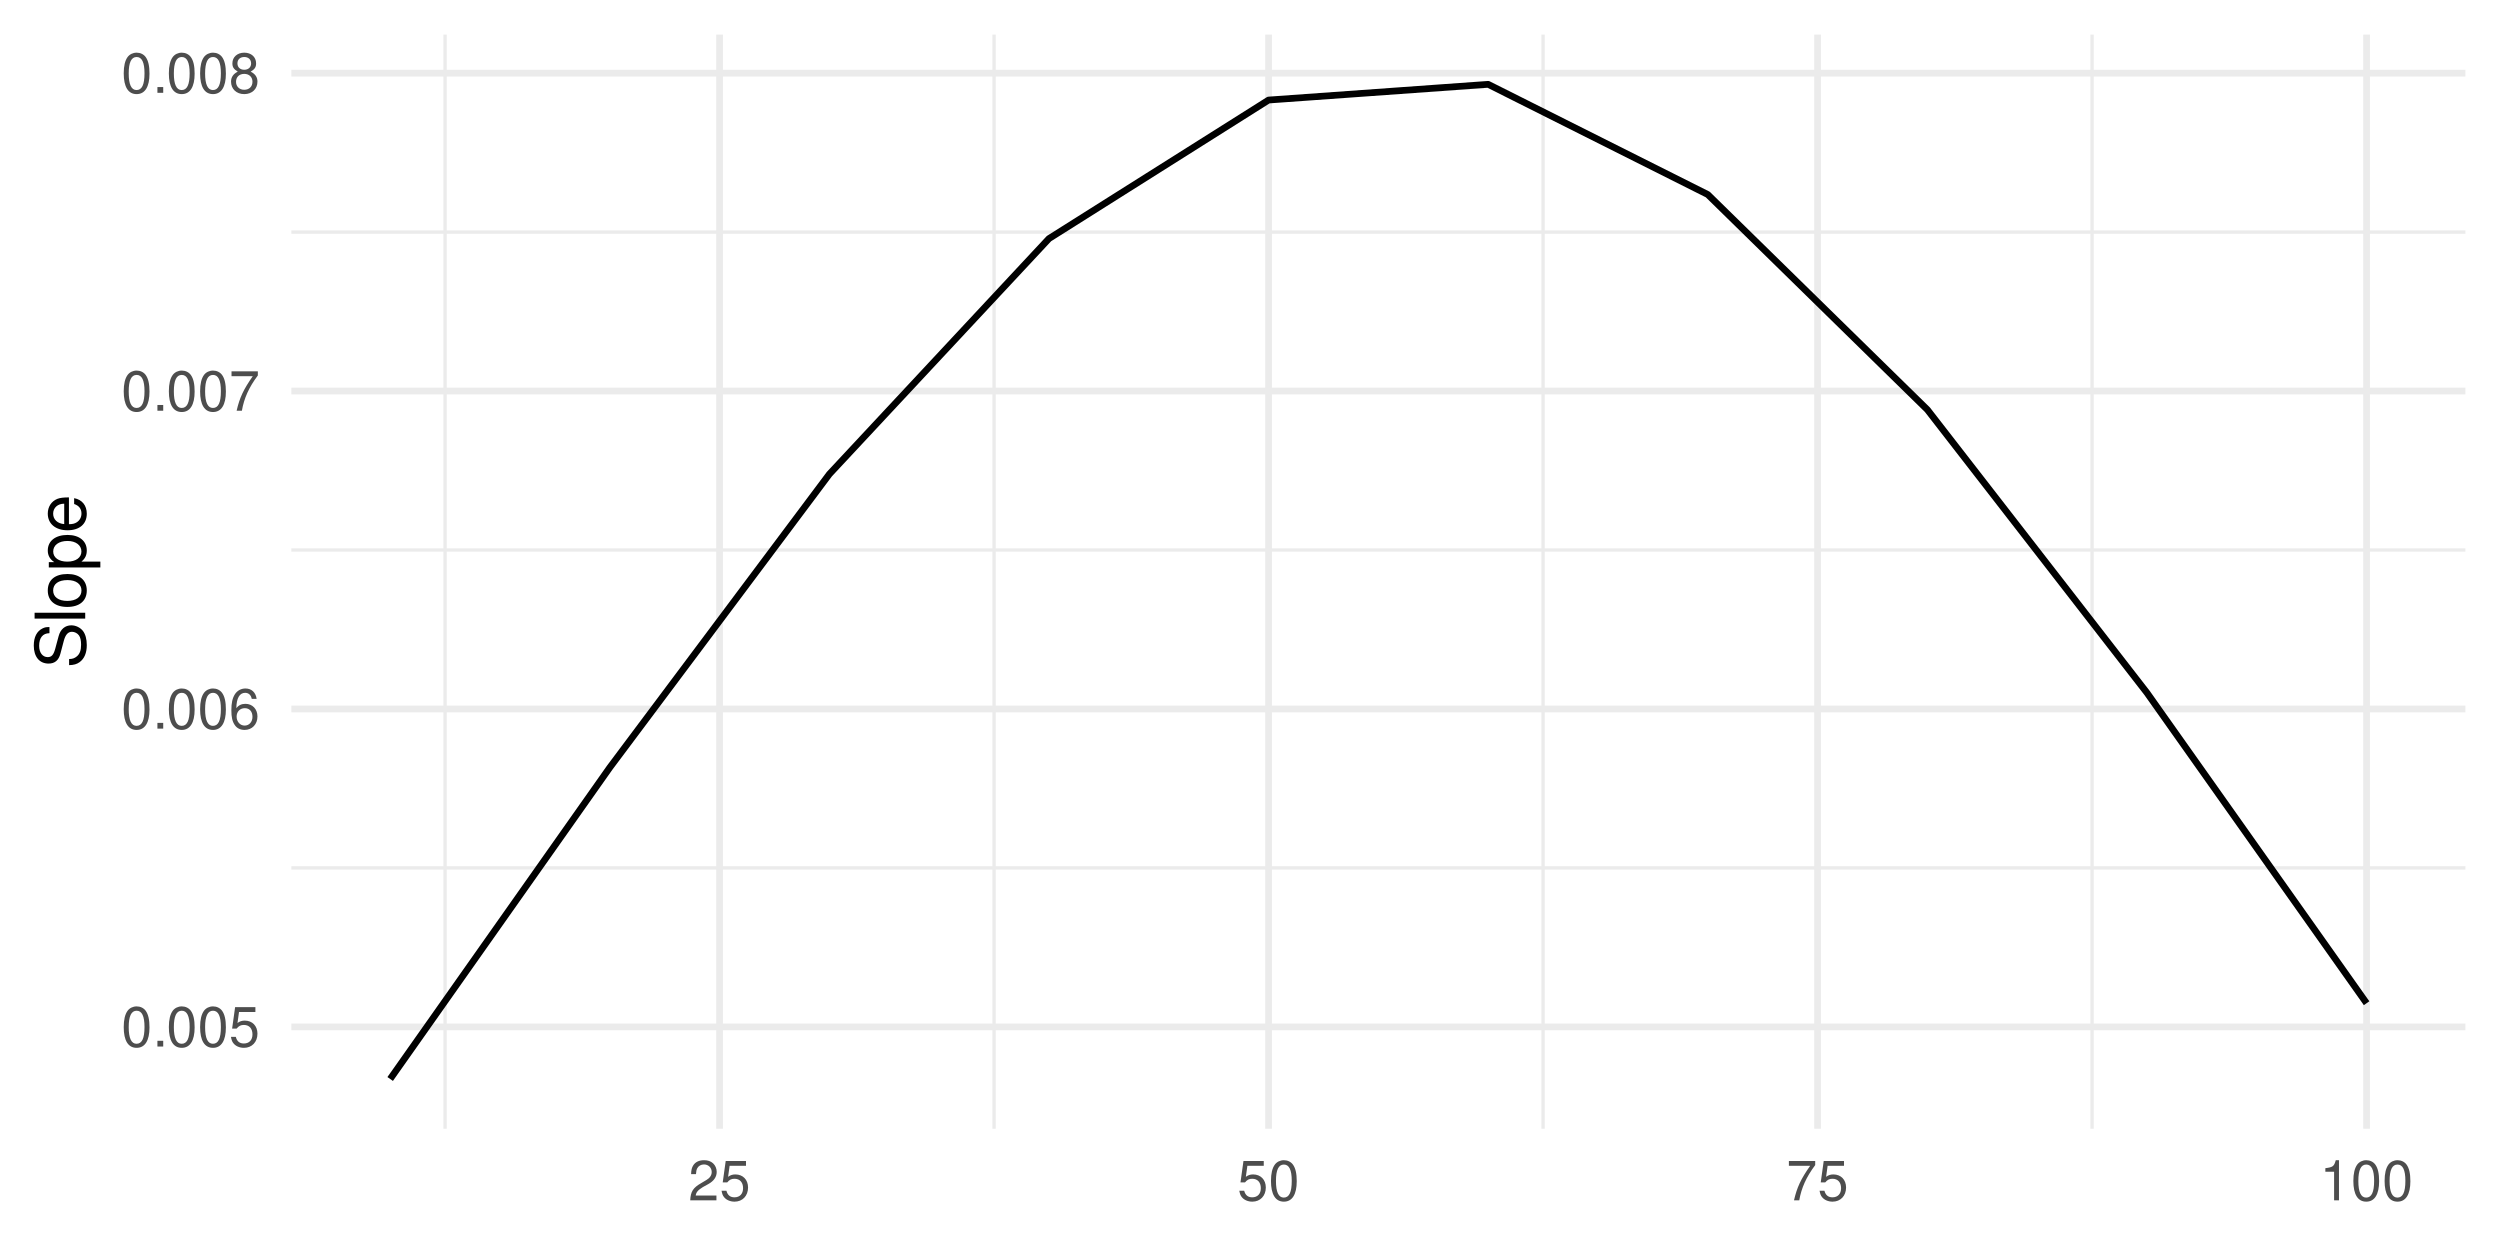
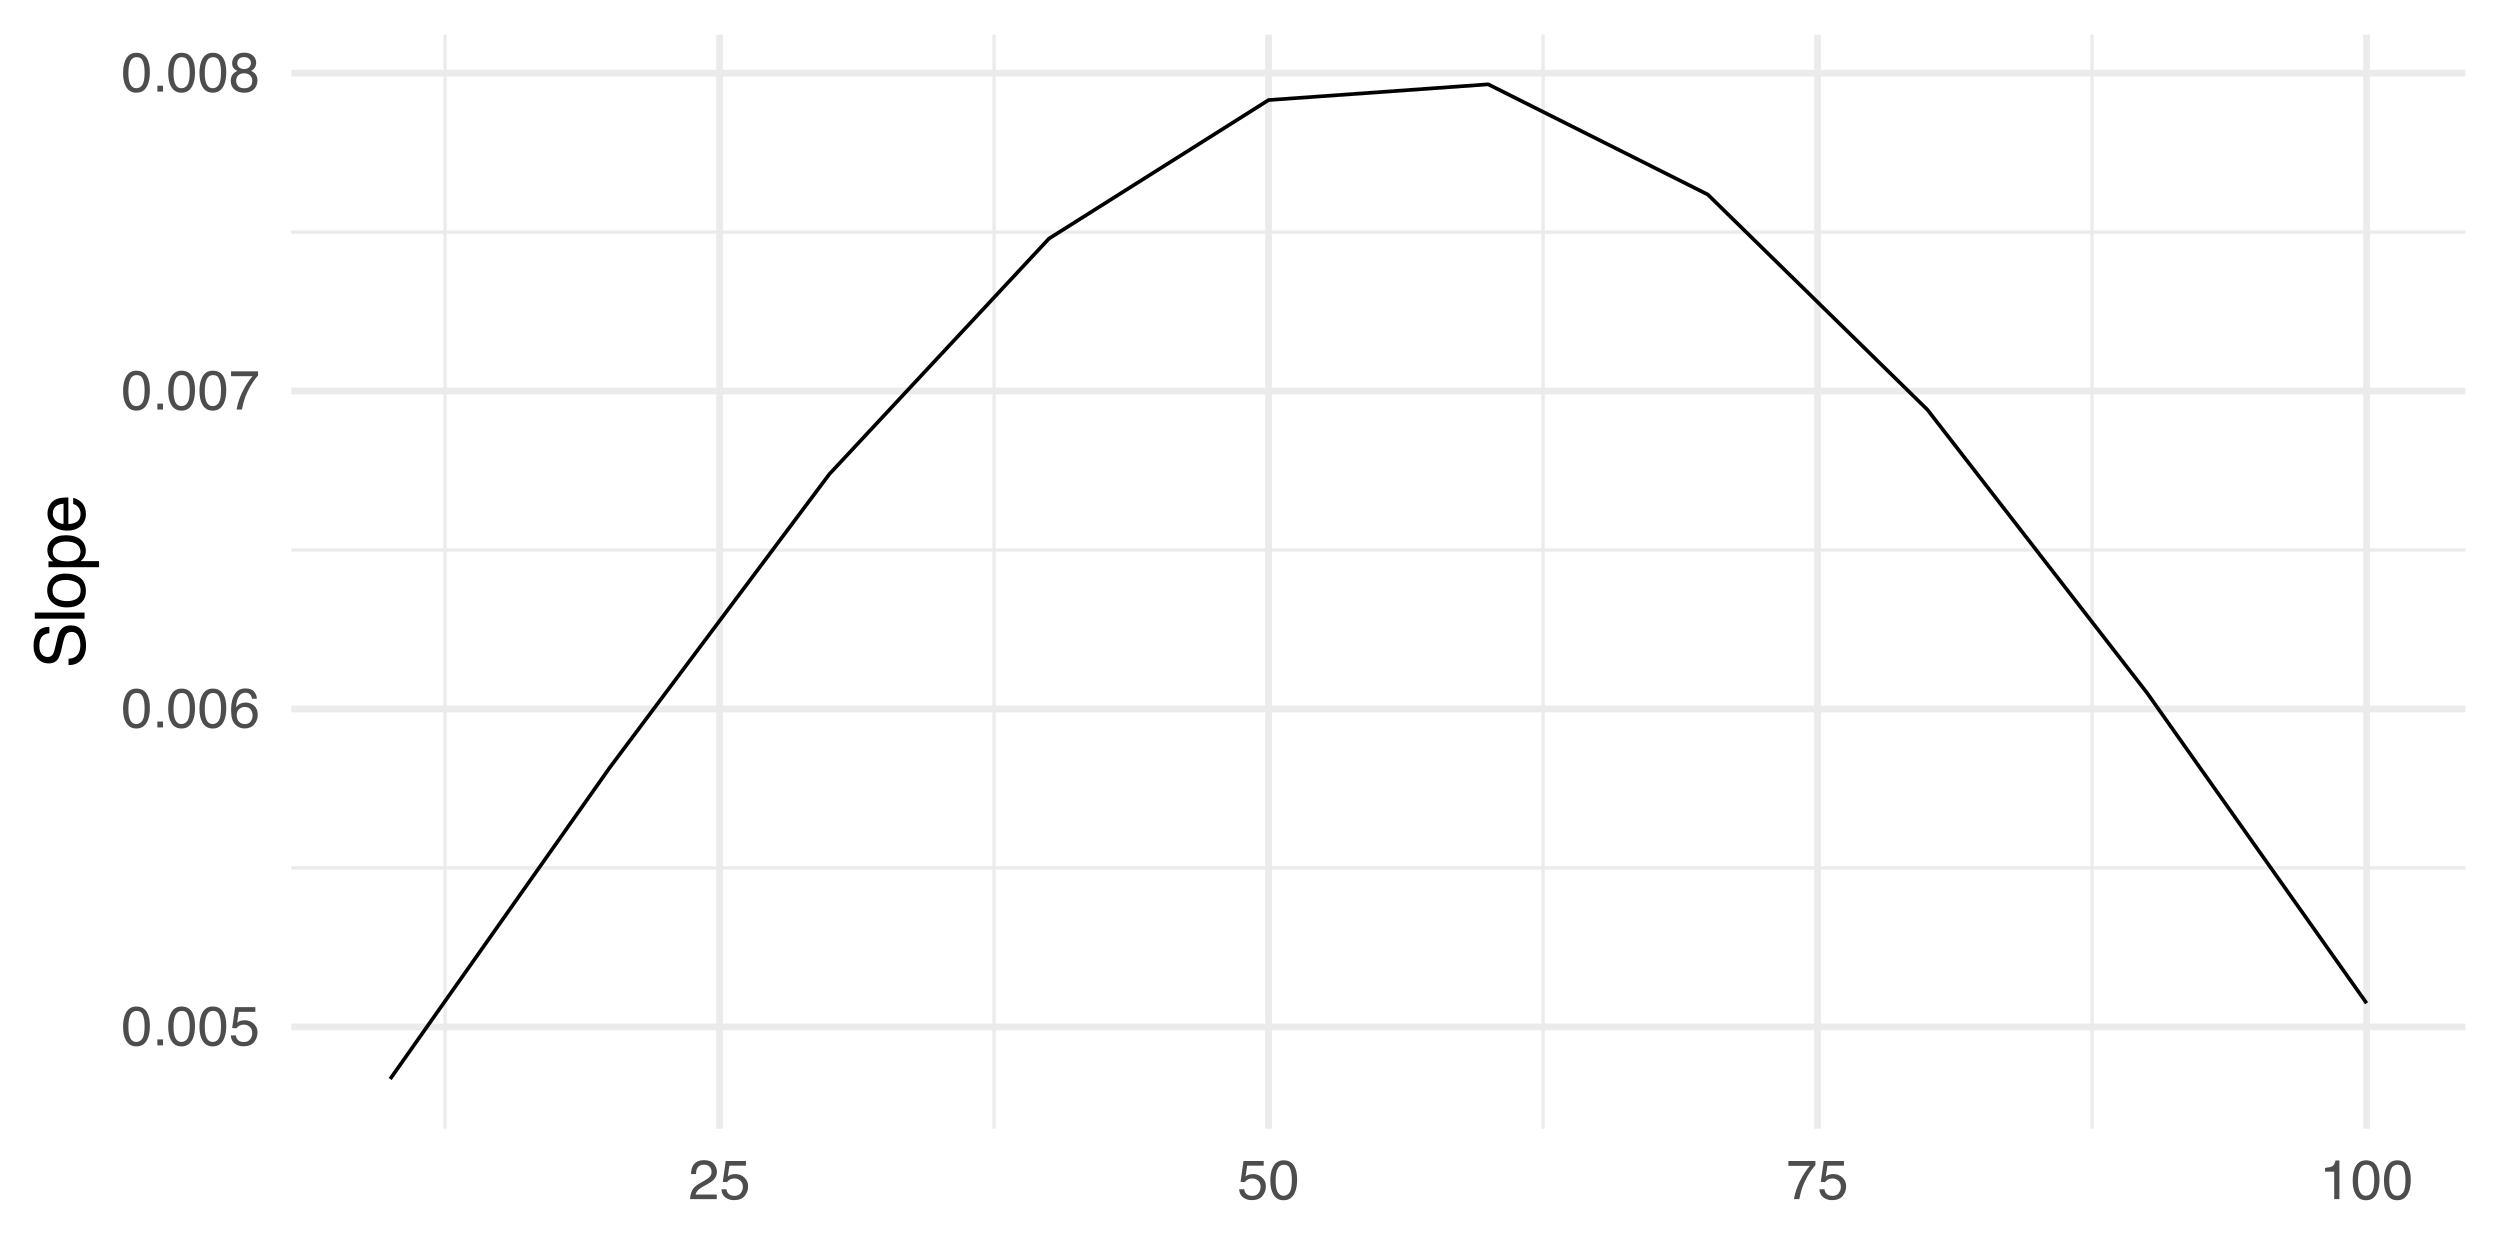
- <svg xmlns="http://www.w3.org/2000/svg" xmlns:xlink="http://www.w3.org/1999/xlink" width="720pt" height="360pt" viewBox="0 0 720 360" version="1.1">
+ <svg xmlns="http://www.w3.org/2000/svg" xmlns:xlink="http://www.w3.org/1999/xlink" width="720" height="360" viewBox="0 0 720 360">
  <defs>
    <g>
-       <symbol overflow="visible" id="glyph0-0">
-         <path style="stroke:none;" d="" />
-       </symbol>
-       <symbol overflow="visible" id="glyph0-1">
-         <path style="stroke:none;" d="M 4.406 -11.562 C 3.344 -11.562 2.391 -11.094 1.797 -10.297 C 1.062 -9.281 0.688 -7.75 0.688 -5.594 C 0.688 -1.703 1.969 0.375 4.406 0.375 C 6.797 0.375 8.109 -1.703 8.109 -5.5 C 8.109 -7.75 7.766 -9.25 7.016 -10.297 C 6.422 -11.109 5.469 -11.562 4.406 -11.562 Z M 4.406 -10.312 C 5.922 -10.312 6.672 -8.766 6.672 -5.625 C 6.672 -2.344 5.938 -0.797 4.375 -0.797 C 2.875 -0.797 2.125 -2.406 2.125 -5.578 C 2.125 -8.766 2.875 -10.312 4.406 -10.312 Z M 4.406 -10.312 " />
-       </symbol>
-       <symbol overflow="visible" id="glyph0-2">
-         <path style="stroke:none;" d="M 3.062 -1.656 L 1.391 -1.656 L 1.391 0 L 3.062 0 Z M 3.062 -1.656 " />
-       </symbol>
-       <symbol overflow="visible" id="glyph0-3">
-         <path style="stroke:none;" d="M 7.609 -11.344 L 1.766 -11.344 L 0.906 -5.172 L 2.203 -5.172 C 2.859 -5.953 3.406 -6.219 4.297 -6.219 C 5.828 -6.219 6.766 -5.188 6.766 -3.5 C 6.766 -1.875 5.828 -0.875 4.281 -0.875 C 3.062 -0.875 2.297 -1.5 1.969 -2.781 L 0.562 -2.781 C 0.75 -1.859 0.906 -1.406 1.25 -0.984 C 1.891 -0.125 3.047 0.375 4.312 0.375 C 6.609 0.375 8.203 -1.297 8.203 -3.703 C 8.203 -5.938 6.719 -7.469 4.547 -7.469 C 3.75 -7.469 3.109 -7.266 2.453 -6.781 L 2.891 -9.953 L 7.609 -9.953 Z M 7.609 -11.344 " />
-       </symbol>
-       <symbol overflow="visible" id="glyph0-4">
-         <path style="stroke:none;" d="M 7.969 -8.562 C 7.703 -10.453 6.484 -11.562 4.75 -11.562 C 3.5 -11.562 2.391 -10.953 1.719 -9.922 C 0.984 -8.781 0.688 -7.375 0.688 -5.281 C 0.688 -3.328 0.953 -2.094 1.641 -1.078 C 2.25 -0.125 3.25 0.375 4.5 0.375 C 6.656 0.375 8.203 -1.25 8.203 -3.5 C 8.203 -5.625 6.766 -7.141 4.734 -7.141 C 3.609 -7.141 2.734 -6.719 2.125 -5.875 C 2.141 -8.734 3.047 -10.312 4.656 -10.312 C 5.641 -10.312 6.344 -9.688 6.562 -8.562 Z M 4.562 -5.891 C 5.922 -5.891 6.766 -4.922 6.766 -3.391 C 6.766 -1.938 5.812 -0.875 4.516 -0.875 C 3.203 -0.875 2.203 -1.984 2.203 -3.453 C 2.203 -4.891 3.172 -5.891 4.562 -5.891 Z M 4.562 -5.891 " />
-       </symbol>
-       <symbol overflow="visible" id="glyph0-5">
-         <path style="stroke:none;" d="M 8.312 -11.344 L 0.734 -11.344 L 0.734 -9.953 L 6.859 -9.953 C 4.156 -6.094 3.062 -3.734 2.203 0 L 3.719 0 C 4.344 -3.625 5.766 -6.75 8.312 -10.156 Z M 8.312 -11.344 " />
-       </symbol>
-       <symbol overflow="visible" id="glyph0-6">
-         <path style="stroke:none;" d="M 6.25 -6.094 C 7.438 -6.812 7.812 -7.391 7.812 -8.484 C 7.812 -10.297 6.422 -11.562 4.406 -11.562 C 2.406 -11.562 0.984 -10.297 0.984 -8.5 C 0.984 -7.391 1.359 -6.828 2.531 -6.094 C 1.234 -5.438 0.594 -4.5 0.594 -3.219 C 0.594 -1.109 2.141 0.375 4.406 0.375 C 6.641 0.375 8.203 -1.109 8.203 -3.219 C 8.203 -4.5 7.562 -5.438 6.25 -6.094 Z M 4.406 -10.312 C 5.594 -10.312 6.375 -9.594 6.375 -8.453 C 6.375 -7.359 5.578 -6.641 4.406 -6.641 C 3.203 -6.641 2.438 -7.359 2.438 -8.484 C 2.438 -9.594 3.203 -10.312 4.406 -10.312 Z M 4.406 -5.453 C 5.812 -5.453 6.766 -4.531 6.766 -3.188 C 6.766 -1.797 5.828 -0.875 4.375 -0.875 C 2.984 -0.875 2.031 -1.828 2.031 -3.172 C 2.031 -4.547 2.969 -5.453 4.406 -5.453 Z M 4.406 -5.453 " />
-       </symbol>
-       <symbol overflow="visible" id="glyph0-7">
-         <path style="stroke:none;" d="M 8.094 -1.391 L 2.125 -1.391 C 2.266 -2.359 2.781 -2.953 4.172 -3.812 L 5.781 -4.703 C 7.359 -5.578 8.172 -6.766 8.172 -8.188 C 8.172 -9.156 7.797 -10.047 7.125 -10.672 C 6.453 -11.281 5.609 -11.562 4.547 -11.562 C 3.109 -11.562 2.031 -11.062 1.406 -10.062 C 1.016 -9.453 0.828 -8.734 0.797 -7.562 L 2.203 -7.562 C 2.25 -8.359 2.359 -8.812 2.547 -9.203 C 2.906 -9.906 3.641 -10.344 4.5 -10.344 C 5.781 -10.344 6.734 -9.406 6.734 -8.156 C 6.734 -7.234 6.203 -6.438 5.203 -5.859 L 3.734 -4.984 C 1.359 -3.625 0.672 -2.547 0.547 -0.016 L 8.094 -0.016 Z M 8.094 -1.391 " />
-       </symbol>
-       <symbol overflow="visible" id="glyph0-8">
-         <path style="stroke:none;" d="M 4.141 -8.234 L 4.141 0 L 5.547 0 L 5.547 -11.562 L 4.625 -11.562 C 4.125 -9.797 3.812 -9.547 1.625 -9.266 L 1.625 -8.234 Z M 4.141 -8.234 " />
-       </symbol>
-       <symbol overflow="visible" id="glyph1-0">
-         <path style="stroke:none;" d="" />
-       </symbol>
-       <symbol overflow="visible" id="glyph1-1">
-         <path style="stroke:none;" d="M -10.297 -11.922 C -11.297 -11.922 -11.578 -11.859 -12.266 -11.547 C -13.938 -10.734 -14.812 -9.047 -14.812 -6.578 C -14.812 -3.375 -13.188 -1.406 -10.547 -1.406 C -8.766 -1.406 -7.641 -2.344 -7.141 -4.266 L -6.188 -7.875 C -5.703 -9.734 -4.953 -10.562 -3.812 -10.562 C -3.047 -10.562 -2.234 -10.141 -1.797 -9.516 C -1.375 -8.938 -1.188 -8.016 -1.188 -6.844 C -1.188 -5.234 -1.562 -4.188 -2.406 -3.484 C -3.047 -2.938 -3.734 -2.703 -4.641 -2.719 L -4.641 -0.953 C -3.297 -0.984 -2.422 -1.234 -1.625 -1.812 C -0.234 -2.812 0.453 -4.5 0.453 -6.719 C 0.453 -8.453 0.062 -9.875 -0.656 -10.812 C -1.438 -11.797 -2.734 -12.422 -4 -12.422 C -5.797 -12.422 -7.125 -11.297 -7.656 -9.312 L -8.641 -5.656 C -9.125 -3.906 -9.688 -3.266 -10.797 -3.266 C -12.281 -3.266 -13.266 -4.562 -13.266 -6.516 C -13.266 -8.844 -12.219 -10.141 -10.297 -10.156 Z M -10.297 -11.922 " />
-       </symbol>
-       <symbol overflow="visible" id="glyph1-2">
-         <path style="stroke:none;" d="M -14.578 -3.047 L -14.578 -1.359 L 0 -1.359 L 0 -3.047 Z M -14.578 -3.047 " />
-       </symbol>
-       <symbol overflow="visible" id="glyph1-3">
-         <path style="stroke:none;" d="M -10.781 -5.438 C -10.781 -2.484 -8.688 -0.719 -5.156 -0.719 C -1.625 -0.719 0.453 -2.484 0.453 -5.453 C 0.453 -8.422 -1.641 -10.203 -5.078 -10.203 C -8.719 -10.203 -10.781 -8.484 -10.781 -5.438 Z M -9.234 -5.453 C -9.234 -7.344 -7.703 -8.453 -5.094 -8.453 C -2.625 -8.453 -1.078 -7.297 -1.078 -5.453 C -1.078 -3.594 -2.625 -2.453 -5.156 -2.453 C -7.703 -2.453 -9.234 -3.594 -9.234 -5.453 Z M -9.234 -5.453 " />
-       </symbol>
-       <symbol overflow="visible" id="glyph1-4">
-         <path style="stroke:none;" d="M 4.359 -1.078 L 4.359 -2.766 L -1.094 -2.766 C -0.016 -3.641 0.453 -4.625 0.453 -5.984 C 0.453 -8.703 -1.719 -10.453 -5.062 -10.453 C -8.578 -10.453 -10.781 -8.734 -10.781 -5.953 C -10.781 -4.547 -10.141 -3.406 -8.906 -2.625 L -10.484 -2.625 L -10.484 -1.078 Z M -9.219 -5.688 C -9.219 -7.516 -7.594 -8.719 -5.094 -8.719 C -2.719 -8.719 -1.094 -7.5 -1.094 -5.688 C -1.094 -3.906 -2.703 -2.766 -5.156 -2.766 C -7.625 -2.766 -9.219 -3.906 -9.219 -5.688 Z M -9.219 -5.688 " />
-       </symbol>
-       <symbol overflow="visible" id="glyph1-5">
-         <path style="stroke:none;" d="M -4.688 -10.266 C -6.281 -10.266 -7.234 -10.141 -8.016 -9.844 C -9.734 -9.156 -10.781 -7.562 -10.781 -5.594 C -10.781 -2.688 -8.562 -0.797 -5.094 -0.797 C -1.641 -0.797 0.453 -2.594 0.453 -5.562 C 0.453 -7.953 -0.906 -9.625 -3.188 -10.047 L -3.188 -8.359 C -1.797 -7.906 -1.078 -6.953 -1.078 -5.625 C -1.078 -4.562 -1.562 -3.656 -2.438 -3.094 C -3.047 -2.703 -3.641 -2.562 -4.688 -2.547 Z M -6.047 -2.578 C -7.984 -2.719 -9.234 -3.906 -9.234 -5.578 C -9.234 -7.281 -7.922 -8.453 -6.047 -8.453 Z M -6.047 -2.578 " />
-       </symbol>
+       <g id="glyph-0-0">
+         <path d="M 0.516 0 L 0.516 -11.484 L 9.625 -11.484 L 9.625 0 Z M 8.188 -1.438 L 8.188 -10.047 L 1.953 -10.047 L 1.953 -1.438 Z M 8.188 -1.438 " />
+       </g>
+       <g id="glyph-0-1">
+         <path d="M 4.328 -11.188 C 5.773 -11.188 6.82 -10.594 7.469 -9.406 C 7.969 -8.477 8.219 -7.211 8.219 -5.609 C 8.219 -4.086 7.992 -2.832 7.547 -1.844 C 6.891 -0.406 5.816 0.312 4.328 0.312 C 2.984 0.312 1.984 -0.273 1.328 -1.453 C 0.773 -2.422 0.5 -3.727 0.5 -5.375 C 0.5 -6.645 0.664 -7.734 1 -8.641 C 1.613 -10.336 2.723 -11.188 4.328 -11.188 Z M 4.312 -0.984 C 5.039 -0.984 5.617 -1.305 6.047 -1.953 C 6.484 -2.598 6.703 -3.801 6.703 -5.562 C 6.703 -6.832 6.547 -7.875 6.234 -8.688 C 5.922 -9.508 5.316 -9.922 4.422 -9.922 C 3.586 -9.922 2.977 -9.531 2.594 -8.75 C 2.219 -7.977 2.031 -6.832 2.031 -5.312 C 2.031 -4.176 2.148 -3.258 2.391 -2.562 C 2.766 -1.508 3.406 -0.984 4.312 -0.984 Z M 4.312 -0.984 " />
+       </g>
+       <g id="glyph-0-2">
+         <path d="M 1.375 -1.703 L 3 -1.703 L 3 0 L 1.375 0 Z M 1.375 -1.703 " />
+       </g>
+       <g id="glyph-0-3">
+         <path d="M 1.984 -2.859 C 2.078 -2.055 2.445 -1.5 3.094 -1.188 C 3.426 -1.031 3.812 -0.953 4.25 -0.953 C 5.082 -0.953 5.695 -1.219 6.094 -1.75 C 6.5 -2.281 6.703 -2.867 6.703 -3.516 C 6.703 -4.297 6.461 -4.898 5.984 -5.328 C 5.516 -5.754 4.945 -5.969 4.281 -5.969 C 3.789 -5.969 3.375 -5.875 3.031 -5.688 C 2.688 -5.5 2.391 -5.238 2.141 -4.906 L 0.922 -4.984 L 1.781 -11 L 7.594 -11 L 7.594 -9.641 L 2.828 -9.641 L 2.359 -6.531 C 2.617 -6.727 2.863 -6.879 3.094 -6.984 C 3.508 -7.148 3.992 -7.234 4.547 -7.234 C 5.566 -7.234 6.43 -6.898 7.141 -6.234 C 7.859 -5.578 8.219 -4.742 8.219 -3.734 C 8.219 -2.672 7.891 -1.734 7.234 -0.922 C 6.586 -0.117 5.547 0.281 4.109 0.281 C 3.203 0.281 2.395 0.023 1.688 -0.484 C 0.988 -1.004 0.598 -1.797 0.516 -2.859 Z M 1.984 -2.859 " />
+       </g>
+       <g id="glyph-0-4">
+         <path d="M 4.688 -11.234 C 5.938 -11.234 6.805 -10.91 7.297 -10.266 C 7.785 -9.617 8.031 -8.953 8.031 -8.266 L 6.641 -8.266 C 6.555 -8.703 6.426 -9.047 6.25 -9.297 C 5.906 -9.766 5.391 -10 4.703 -10 C 3.922 -10 3.297 -9.633 2.828 -8.906 C 2.367 -8.188 2.113 -7.148 2.062 -5.797 C 2.383 -6.266 2.789 -6.617 3.281 -6.859 C 3.727 -7.066 4.227 -7.172 4.781 -7.172 C 5.719 -7.172 6.535 -6.867 7.234 -6.266 C 7.93 -5.672 8.281 -4.781 8.281 -3.594 C 8.281 -2.57 7.945 -1.664 7.281 -0.875 C 6.625 -0.094 5.68 0.297 4.453 0.297 C 3.41 0.297 2.508 -0.098 1.75 -0.891 C 0.988 -1.691 0.609 -3.035 0.609 -4.922 C 0.609 -6.305 0.773 -7.484 1.109 -8.453 C 1.766 -10.305 2.957 -11.234 4.688 -11.234 Z M 4.578 -0.969 C 5.316 -0.969 5.867 -1.211 6.234 -1.703 C 6.609 -2.203 6.797 -2.789 6.797 -3.469 C 6.797 -4.039 6.629 -4.586 6.297 -5.109 C 5.973 -5.629 5.379 -5.891 4.516 -5.891 C 3.91 -5.891 3.379 -5.688 2.922 -5.281 C 2.461 -4.883 2.234 -4.281 2.234 -3.469 C 2.234 -2.758 2.441 -2.164 2.859 -1.688 C 3.273 -1.207 3.848 -0.969 4.578 -0.969 Z M 4.578 -0.969 " />
+       </g>
+       <g id="glyph-0-5">
+         <path d="M 8.375 -11 L 8.375 -9.781 C 8.008 -9.426 7.531 -8.816 6.938 -7.953 C 6.344 -7.086 5.816 -6.156 5.359 -5.156 C 4.898 -4.188 4.555 -3.301 4.328 -2.5 C 4.172 -1.977 3.973 -1.145 3.734 0 L 2.188 0 C 2.539 -2.133 3.32 -4.258 4.531 -6.375 C 5.238 -7.613 5.988 -8.688 6.781 -9.594 L 0.594 -9.594 L 0.594 -11 Z M 8.375 -11 " />
+       </g>
+       <g id="glyph-0-6">
+         <path d="M 4.359 -6.5 C 4.973 -6.5 5.453 -6.672 5.797 -7.016 C 6.148 -7.367 6.328 -7.785 6.328 -8.266 C 6.328 -8.68 6.16 -9.062 5.828 -9.406 C 5.492 -9.758 4.988 -9.938 4.312 -9.938 C 3.633 -9.938 3.145 -9.758 2.844 -9.406 C 2.539 -9.062 2.391 -8.656 2.391 -8.188 C 2.391 -7.656 2.582 -7.238 2.969 -6.938 C 3.363 -6.645 3.828 -6.5 4.359 -6.5 Z M 4.438 -0.969 C 5.094 -0.969 5.633 -1.141 6.062 -1.484 C 6.488 -1.836 6.703 -2.363 6.703 -3.062 C 6.703 -3.789 6.477 -4.344 6.031 -4.719 C 5.594 -5.094 5.031 -5.281 4.344 -5.281 C 3.664 -5.281 3.113 -5.086 2.688 -4.703 C 2.27 -4.316 2.062 -3.785 2.062 -3.109 C 2.062 -2.523 2.254 -2.02 2.641 -1.594 C 3.023 -1.176 3.625 -0.969 4.438 -0.969 Z M 2.438 -5.969 C 2.051 -6.133 1.75 -6.328 1.531 -6.547 C 1.113 -6.961 0.906 -7.504 0.906 -8.172 C 0.906 -9.004 1.207 -9.719 1.812 -10.312 C 2.414 -10.914 3.273 -11.219 4.391 -11.219 C 5.461 -11.219 6.301 -10.938 6.906 -10.375 C 7.52 -9.812 7.828 -9.148 7.828 -8.391 C 7.828 -7.691 7.648 -7.129 7.297 -6.703 C 7.098 -6.453 6.789 -6.211 6.375 -5.984 C 6.832 -5.766 7.195 -5.52 7.469 -5.25 C 7.957 -4.727 8.203 -4.051 8.203 -3.219 C 8.203 -2.227 7.867 -1.391 7.203 -0.703 C 6.547 -0.016 5.613 0.328 4.406 0.328 C 3.32 0.328 2.398 0.027 1.641 -0.562 C 0.891 -1.156 0.516 -2.016 0.516 -3.141 C 0.516 -3.805 0.676 -4.379 1 -4.859 C 1.32 -5.336 1.801 -5.707 2.438 -5.969 Z M 2.438 -5.969 " />
+       </g>
+       <g id="glyph-0-7">
+         <path d="M 0.5 0 C 0.551 -0.969 0.75 -1.805 1.094 -2.516 C 1.445 -3.234 2.125 -3.883 3.125 -4.469 L 4.625 -5.328 C 5.301 -5.723 5.773 -6.055 6.047 -6.328 C 6.473 -6.766 6.688 -7.258 6.688 -7.812 C 6.688 -8.469 6.488 -8.984 6.094 -9.359 C 5.707 -9.742 5.188 -9.938 4.531 -9.938 C 3.57 -9.938 2.906 -9.57 2.531 -8.844 C 2.332 -8.457 2.223 -7.914 2.203 -7.219 L 0.781 -7.219 C 0.789 -8.195 0.969 -8.992 1.312 -9.609 C 1.926 -10.691 3.004 -11.234 4.547 -11.234 C 5.828 -11.234 6.758 -10.883 7.344 -10.188 C 7.938 -9.5 8.234 -8.727 8.234 -7.875 C 8.234 -6.977 7.922 -6.211 7.297 -5.578 C 6.93 -5.211 6.273 -4.766 5.328 -4.234 L 4.266 -3.641 C 3.754 -3.359 3.352 -3.094 3.062 -2.844 C 2.539 -2.383 2.211 -1.879 2.078 -1.328 L 8.188 -1.328 L 8.188 0 Z M 0.5 0 " />
+       </g>
+       <g id="glyph-0-8">
+         <path d="M 1.531 -7.922 L 1.531 -9 C 2.551 -9.102 3.258 -9.27 3.656 -9.5 C 4.062 -9.727 4.363 -10.273 4.562 -11.141 L 5.672 -11.141 L 5.672 0 L 4.172 0 L 4.172 -7.922 Z M 1.531 -7.922 " />
+       </g>
+       <g id="glyph-1-0">
+         <path d="M 0 -0.641 L -14.344 -0.641 L -14.344 -12.031 L 0 -12.031 Z M -1.797 -10.234 L -12.547 -10.234 L -12.547 -2.438 L -1.797 -2.438 Z M -1.797 -10.234 " />
+       </g>
+       <g id="glyph-1-1">
+         <path d="M -4.625 -2.797 C -3.812 -2.836 -3.148 -3.031 -2.641 -3.375 C -1.691 -4.02 -1.219 -5.156 -1.219 -6.781 C -1.219 -7.508 -1.32 -8.172 -1.531 -8.766 C -1.938 -9.93 -2.66 -10.516 -3.703 -10.516 C -4.484 -10.516 -5.039 -10.27 -5.375 -9.781 C -5.695 -9.281 -5.977 -8.504 -6.219 -7.453 L -6.656 -5.516 C -6.945 -4.242 -7.266 -3.344 -7.609 -2.812 C -8.203 -1.906 -9.098 -1.453 -10.297 -1.453 C -11.586 -1.453 -12.645 -1.895 -13.469 -2.781 C -14.289 -3.676 -14.703 -4.941 -14.703 -6.578 C -14.703 -8.078 -14.336 -9.352 -13.609 -10.406 C -12.891 -11.457 -11.734 -11.984 -10.141 -11.984 L -10.141 -10.156 C -10.91 -10.062 -11.5 -9.852 -11.906 -9.531 C -12.656 -8.938 -13.031 -7.93 -13.031 -6.516 C -13.031 -5.367 -12.785 -4.547 -12.297 -4.047 C -11.816 -3.547 -11.258 -3.297 -10.625 -3.297 C -9.926 -3.297 -9.41 -3.586 -9.078 -4.172 C -8.867 -4.555 -8.609 -5.426 -8.297 -6.781 L -7.844 -8.797 C -7.625 -9.766 -7.32 -10.508 -6.938 -11.031 C -6.258 -11.945 -5.285 -12.406 -4.016 -12.406 C -2.422 -12.406 -1.281 -11.828 -0.594 -10.672 C 0.082 -9.516 0.422 -8.172 0.422 -6.641 C 0.422 -4.859 -0.035 -3.461 -0.953 -2.453 C -1.859 -1.441 -3.082 -0.945 -4.625 -0.969 Z M -14.734 -6.719 Z M -14.734 -6.719 " />
+       </g>
+       <g id="glyph-1-2">
+         <path d="M -14.344 -1.344 L -14.344 -3.094 L 0 -3.094 L 0 -1.344 Z M -14.344 -1.344 " />
+       </g>
+       <g id="glyph-1-3">
+         <path d="M -1.141 -5.438 C -1.141 -6.602 -1.578 -7.398 -2.453 -7.828 C -3.336 -8.266 -4.32 -8.484 -5.406 -8.484 C -6.375 -8.484 -7.164 -8.328 -7.781 -8.016 C -8.75 -7.523 -9.234 -6.672 -9.234 -5.453 C -9.234 -4.379 -8.82 -3.598 -8 -3.109 C -7.176 -2.629 -6.188 -2.391 -5.031 -2.391 C -3.914 -2.391 -2.988 -2.629 -2.25 -3.109 C -1.508 -3.598 -1.141 -4.375 -1.141 -5.438 Z M -10.766 -5.516 C -10.766 -6.859 -10.312 -7.992 -9.406 -8.922 C -8.508 -9.859 -7.191 -10.328 -5.453 -10.328 C -3.766 -10.328 -2.367 -9.914 -1.266 -9.094 C -0.172 -8.27 0.375 -7 0.375 -5.281 C 0.375 -3.832 -0.109 -2.688 -1.078 -1.844 C -2.055 -1 -3.363 -0.578 -5 -0.578 C -6.758 -0.578 -8.16 -1.02 -9.203 -1.906 C -10.242 -2.801 -10.766 -4.004 -10.766 -5.516 Z M -10.719 -5.453 Z M -10.719 -5.453 " />
+       </g>
+       <g id="glyph-1-4">
+         <path d="M -1.188 -5.703 C -1.188 -6.523 -1.531 -7.207 -2.219 -7.75 C -2.906 -8.289 -3.93 -8.562 -5.297 -8.562 C -6.129 -8.562 -6.844 -8.441 -7.438 -8.203 C -8.594 -7.742 -9.172 -6.91 -9.172 -5.703 C -9.172 -4.484 -8.562 -3.648 -7.344 -3.203 C -6.695 -2.961 -5.867 -2.844 -4.859 -2.844 C -4.055 -2.844 -3.367 -2.961 -2.797 -3.203 C -1.723 -3.66 -1.188 -4.492 -1.188 -5.703 Z M -10.406 -1.156 L -10.406 -2.859 L -9.031 -2.859 C -9.5 -3.211 -9.863 -3.598 -10.125 -4.016 C -10.52 -4.609 -10.719 -5.305 -10.719 -6.109 C -10.719 -7.285 -10.258 -8.285 -9.344 -9.109 C -8.438 -9.941 -7.141 -10.359 -5.453 -10.359 C -3.18 -10.359 -1.555 -9.766 -0.578 -8.578 C 0.043 -7.816 0.359 -6.938 0.359 -5.938 C 0.359 -5.145 0.18 -4.484 -0.172 -3.953 C -0.359 -3.641 -0.691 -3.289 -1.172 -2.906 L 4.172 -2.906 L 4.172 -1.156 Z M -10.406 -1.156 " />
+       </g>
+       <g id="glyph-1-5">
+         <path d="M -10.688 -5.641 C -10.688 -6.391 -10.516 -7.109 -10.172 -7.797 C -9.828 -8.492 -9.375 -9.023 -8.812 -9.391 C -8.289 -9.742 -7.676 -9.977 -6.969 -10.094 C -6.488 -10.195 -5.723 -10.25 -4.672 -10.25 L -4.672 -2.594 C -3.609 -2.625 -2.754 -2.875 -2.109 -3.344 C -1.473 -3.812 -1.156 -4.535 -1.156 -5.516 C -1.156 -6.43 -1.457 -7.164 -2.062 -7.719 C -2.414 -8.031 -2.82 -8.25 -3.281 -8.375 L -3.281 -10.109 C -2.895 -10.066 -2.469 -9.914 -2 -9.656 C -1.531 -9.395 -1.145 -9.109 -0.844 -8.797 C -0.32 -8.254 0.031 -7.594 0.219 -6.812 C 0.32 -6.383 0.375 -5.906 0.375 -5.375 C 0.375 -4.07 -0.098 -2.969 -1.047 -2.062 C -1.992 -1.156 -3.32 -0.703 -5.031 -0.703 C -6.707 -0.703 -8.066 -1.156 -9.109 -2.062 C -10.16 -2.977 -10.688 -4.172 -10.688 -5.641 Z M -6.062 -8.453 C -6.82 -8.379 -7.43 -8.211 -7.891 -7.953 C -8.734 -7.473 -9.156 -6.664 -9.156 -5.531 C -9.156 -4.727 -8.863 -4.051 -8.281 -3.5 C -7.695 -2.957 -6.957 -2.672 -6.062 -2.641 Z M -10.719 -5.484 Z M -10.719 -5.484 " />
+       </g>
    </g>
-     <clipPath id="clip1">
-       <path d="M 83.91 249 L 710.039 249 L 710.039 251 L 83.91 251 Z M 83.91 249 " />
+     <clipPath id="clip-0">
+       <path clip-rule="nonzero" d="M 83.91 249 L 710.039 249 L 710.039 251 L 83.91 251 Z M 83.91 249 " />
    </clipPath>
-     <clipPath id="clip2">
-       <path d="M 83.91 157 L 710.039 157 L 710.039 159 L 83.91 159 Z M 83.91 157 " />
+     <clipPath id="clip-1">
+       <path clip-rule="nonzero" d="M 83.91 157 L 710.039 157 L 710.039 159 L 83.91 159 Z M 83.91 157 " />
    </clipPath>
-     <clipPath id="clip3">
-       <path d="M 83.91 66 L 710.039 66 L 710.039 68 L 83.91 68 Z M 83.91 66 " />
+     <clipPath id="clip-2">
+       <path clip-rule="nonzero" d="M 83.91 66 L 710.039 66 L 710.039 68 L 83.91 68 Z M 83.91 66 " />
    </clipPath>
-     <clipPath id="clip4">
-       <path d="M 127 9.961 L 129 9.961 L 129 325.07 L 127 325.07 Z M 127 9.961 " />
+     <clipPath id="clip-3">
+       <path clip-rule="nonzero" d="M 127 9.961 L 129 9.961 L 129 325.07 L 127 325.07 Z M 127 9.961 " />
    </clipPath>
-     <clipPath id="clip5">
-       <path d="M 285 9.961 L 287 9.961 L 287 325.07 L 285 325.07 Z M 285 9.961 " />
+     <clipPath id="clip-4">
+       <path clip-rule="nonzero" d="M 285 9.961 L 287 9.961 L 287 325.07 L 285 325.07 Z M 285 9.961 " />
    </clipPath>
-     <clipPath id="clip6">
-       <path d="M 443 9.961 L 445 9.961 L 445 325.07 L 443 325.07 Z M 443 9.961 " />
+     <clipPath id="clip-5">
+       <path clip-rule="nonzero" d="M 443 9.961 L 445 9.961 L 445 325.07 L 443 325.07 Z M 443 9.961 " />
    </clipPath>
-     <clipPath id="clip7">
-       <path d="M 602 9.961 L 604 9.961 L 604 325.07 L 602 325.07 Z M 602 9.961 " />
+     <clipPath id="clip-6">
+       <path clip-rule="nonzero" d="M 602 9.961 L 604 9.961 L 604 325.07 L 602 325.07 Z M 602 9.961 " />
    </clipPath>
-     <clipPath id="clip8">
-       <path d="M 83.91 294 L 710.039 294 L 710.039 297 L 83.91 297 Z M 83.91 294 " />
+     <clipPath id="clip-7">
+       <path clip-rule="nonzero" d="M 83.91 294 L 710.039 294 L 710.039 297 L 83.91 297 Z M 83.91 294 " />
    </clipPath>
-     <clipPath id="clip9">
-       <path d="M 83.91 203 L 710.039 203 L 710.039 206 L 83.91 206 Z M 83.91 203 " />
+     <clipPath id="clip-8">
+       <path clip-rule="nonzero" d="M 83.91 203 L 710.039 203 L 710.039 206 L 83.91 206 Z M 83.91 203 " />
    </clipPath>
-     <clipPath id="clip10">
-       <path d="M 83.91 111 L 710.039 111 L 710.039 114 L 83.91 114 Z M 83.91 111 " />
+     <clipPath id="clip-9">
+       <path clip-rule="nonzero" d="M 83.91 111 L 710.039 111 L 710.039 114 L 83.91 114 Z M 83.91 111 " />
    </clipPath>
-     <clipPath id="clip11">
-       <path d="M 83.91 20 L 710.039 20 L 710.039 23 L 83.91 23 Z M 83.91 20 " />
+     <clipPath id="clip-10">
+       <path clip-rule="nonzero" d="M 83.91 20 L 710.039 20 L 710.039 23 L 83.91 23 Z M 83.91 20 " />
    </clipPath>
-     <clipPath id="clip12">
-       <path d="M 206 9.961 L 209 9.961 L 209 325.07 L 206 325.07 Z M 206 9.961 " />
+     <clipPath id="clip-11">
+       <path clip-rule="nonzero" d="M 206 9.961 L 209 9.961 L 209 325.07 L 206 325.07 Z M 206 9.961 " />
    </clipPath>
-     <clipPath id="clip13">
-       <path d="M 364 9.961 L 367 9.961 L 367 325.07 L 364 325.07 Z M 364 9.961 " />
+     <clipPath id="clip-12">
+       <path clip-rule="nonzero" d="M 364 9.961 L 367 9.961 L 367 325.07 L 364 325.07 Z M 364 9.961 " />
    </clipPath>
-     <clipPath id="clip14">
-       <path d="M 522 9.961 L 525 9.961 L 525 325.07 L 522 325.07 Z M 522 9.961 " />
+     <clipPath id="clip-13">
+       <path clip-rule="nonzero" d="M 522 9.961 L 525 9.961 L 525 325.07 L 522 325.07 Z M 522 9.961 " />
    </clipPath>
-     <clipPath id="clip15">
-       <path d="M 680 9.961 L 683 9.961 L 683 325.07 L 680 325.07 Z M 680 9.961 " />
+     <clipPath id="clip-14">
+       <path clip-rule="nonzero" d="M 680 9.961 L 683 9.961 L 683 325.07 L 680 325.07 Z M 680 9.961 " />
    </clipPath>
  </defs>
-   <g id="surface315">
-     <rect x="0" y="0" width="720" height="360" style="fill:rgb(100%,100%,100%);fill-opacity:1;stroke:none;" />
-     <rect x="0" y="0" width="720" height="360" style="fill:rgb(100%,100%,100%);fill-opacity:1;stroke:none;" />
-     <g clip-path="url(#clip1)" clip-rule="nonzero">
-       <path style="fill:none;stroke-width:0.97;stroke-linecap:butt;stroke-linejoin:round;stroke:rgb(92.157%,92.157%,92.157%);stroke-opacity:1;stroke-miterlimit:10;" d="M 83.91 249.957 L 710.039 249.957 " />
-     </g>
-     <g clip-path="url(#clip2)" clip-rule="nonzero">
-       <path style="fill:none;stroke-width:0.97;stroke-linecap:butt;stroke-linejoin:round;stroke:rgb(92.157%,92.157%,92.157%);stroke-opacity:1;stroke-miterlimit:10;" d="M 83.91 158.402 L 710.039 158.402 " />
-     </g>
-     <g clip-path="url(#clip3)" clip-rule="nonzero">
-       <path style="fill:none;stroke-width:0.97;stroke-linecap:butt;stroke-linejoin:round;stroke:rgb(92.157%,92.157%,92.157%);stroke-opacity:1;stroke-miterlimit:10;" d="M 83.91 66.844 L 710.039 66.844 " />
-     </g>
-     <g clip-path="url(#clip4)" clip-rule="nonzero">
-       <path style="fill:none;stroke-width:0.97;stroke-linecap:butt;stroke-linejoin:round;stroke:rgb(92.157%,92.157%,92.157%);stroke-opacity:1;stroke-miterlimit:10;" d="M 128.184 325.07 L 128.184 9.961 " />
-     </g>
-     <g clip-path="url(#clip5)" clip-rule="nonzero">
-       <path style="fill:none;stroke-width:0.97;stroke-linecap:butt;stroke-linejoin:round;stroke:rgb(92.157%,92.157%,92.157%);stroke-opacity:1;stroke-miterlimit:10;" d="M 286.293 325.07 L 286.293 9.961 " />
-     </g>
-     <g clip-path="url(#clip6)" clip-rule="nonzero">
-       <path style="fill:none;stroke-width:0.97;stroke-linecap:butt;stroke-linejoin:round;stroke:rgb(92.157%,92.157%,92.157%);stroke-opacity:1;stroke-miterlimit:10;" d="M 444.406 325.07 L 444.406 9.961 " />
-     </g>
-     <g clip-path="url(#clip7)" clip-rule="nonzero">
-       <path style="fill:none;stroke-width:0.97;stroke-linecap:butt;stroke-linejoin:round;stroke:rgb(92.157%,92.157%,92.157%);stroke-opacity:1;stroke-miterlimit:10;" d="M 602.52 325.07 L 602.52 9.961 " />
-     </g>
-     <g clip-path="url(#clip8)" clip-rule="nonzero">
-       <path style="fill:none;stroke-width:1.94;stroke-linecap:butt;stroke-linejoin:round;stroke:rgb(92.157%,92.157%,92.157%);stroke-opacity:1;stroke-miterlimit:10;" d="M 83.91 295.738 L 710.039 295.738 " />
-     </g>
-     <g clip-path="url(#clip9)" clip-rule="nonzero">
-       <path style="fill:none;stroke-width:1.94;stroke-linecap:butt;stroke-linejoin:round;stroke:rgb(92.157%,92.157%,92.157%);stroke-opacity:1;stroke-miterlimit:10;" d="M 83.91 204.18 L 710.039 204.18 " />
-     </g>
-     <g clip-path="url(#clip10)" clip-rule="nonzero">
-       <path style="fill:none;stroke-width:1.94;stroke-linecap:butt;stroke-linejoin:round;stroke:rgb(92.157%,92.157%,92.157%);stroke-opacity:1;stroke-miterlimit:10;" d="M 83.91 112.625 L 710.039 112.625 " />
-     </g>
-     <g clip-path="url(#clip11)" clip-rule="nonzero">
-       <path style="fill:none;stroke-width:1.94;stroke-linecap:butt;stroke-linejoin:round;stroke:rgb(92.157%,92.157%,92.157%);stroke-opacity:1;stroke-miterlimit:10;" d="M 83.91 21.066 L 710.039 21.066 " />
-     </g>
-     <g clip-path="url(#clip12)" clip-rule="nonzero">
-       <path style="fill:none;stroke-width:1.94;stroke-linecap:butt;stroke-linejoin:round;stroke:rgb(92.157%,92.157%,92.157%);stroke-opacity:1;stroke-miterlimit:10;" d="M 207.238 325.07 L 207.238 9.961 " />
-     </g>
-     <g clip-path="url(#clip13)" clip-rule="nonzero">
-       <path style="fill:none;stroke-width:1.94;stroke-linecap:butt;stroke-linejoin:round;stroke:rgb(92.157%,92.157%,92.157%);stroke-opacity:1;stroke-miterlimit:10;" d="M 365.352 325.07 L 365.352 9.961 " />
-     </g>
-     <g clip-path="url(#clip14)" clip-rule="nonzero">
-       <path style="fill:none;stroke-width:1.94;stroke-linecap:butt;stroke-linejoin:round;stroke:rgb(92.157%,92.157%,92.157%);stroke-opacity:1;stroke-miterlimit:10;" d="M 523.465 325.07 L 523.465 9.961 " />
-     </g>
-     <g clip-path="url(#clip15)" clip-rule="nonzero">
-       <path style="fill:none;stroke-width:1.94;stroke-linecap:butt;stroke-linejoin:round;stroke:rgb(92.157%,92.157%,92.157%);stroke-opacity:1;stroke-miterlimit:10;" d="M 681.578 325.07 L 681.578 9.961 " />
-     </g>
-     <path style="fill:none;stroke-width:1.94;stroke-linecap:butt;stroke-linejoin:round;stroke:rgb(0%,0%,0%);stroke-opacity:1;stroke-miterlimit:10;" d="M 112.371 310.746 L 175.617 221.051 L 238.859 136.547 L 302.105 68.715 L 365.352 28.812 L 428.598 24.285 L 491.84 56.023 L 555.086 117.992 L 618.332 199.535 L 681.578 288.926 " />
-     <g style="fill:rgb(30.196%,30.196%,30.196%);fill-opacity:1;">
-       <use xlink:href="#glyph0-1" x="34.945" y="301.402" />
-       <use xlink:href="#glyph0-2" x="43.945" y="301.402" />
-       <use xlink:href="#glyph0-1" x="47.945" y="301.402" />
-       <use xlink:href="#glyph0-1" x="56.945" y="301.402" />
-       <use xlink:href="#glyph0-3" x="65.945" y="301.402" />
-     </g>
-     <g style="fill:rgb(30.196%,30.196%,30.196%);fill-opacity:1;">
-       <use xlink:href="#glyph0-1" x="34.945" y="209.844" />
-       <use xlink:href="#glyph0-2" x="43.945" y="209.844" />
-       <use xlink:href="#glyph0-1" x="47.945" y="209.844" />
-       <use xlink:href="#glyph0-1" x="56.945" y="209.844" />
-       <use xlink:href="#glyph0-4" x="65.945" y="209.844" />
-     </g>
-     <g style="fill:rgb(30.196%,30.196%,30.196%);fill-opacity:1;">
-       <use xlink:href="#glyph0-1" x="34.945" y="118.289" />
-       <use xlink:href="#glyph0-2" x="43.945" y="118.289" />
-       <use xlink:href="#glyph0-1" x="47.945" y="118.289" />
-       <use xlink:href="#glyph0-1" x="56.945" y="118.289" />
-       <use xlink:href="#glyph0-5" x="65.945" y="118.289" />
-     </g>
-     <g style="fill:rgb(30.196%,30.196%,30.196%);fill-opacity:1;">
-       <use xlink:href="#glyph0-1" x="34.945" y="26.73" />
-       <use xlink:href="#glyph0-2" x="43.945" y="26.73" />
-       <use xlink:href="#glyph0-1" x="47.945" y="26.73" />
-       <use xlink:href="#glyph0-1" x="56.945" y="26.73" />
-       <use xlink:href="#glyph0-6" x="65.945" y="26.73" />
-     </g>
-     <g style="fill:rgb(30.196%,30.196%,30.196%);fill-opacity:1;">
-       <use xlink:href="#glyph0-7" x="198.238" y="345.703" />
-       <use xlink:href="#glyph0-3" x="207.238" y="345.703" />
-     </g>
-     <g style="fill:rgb(30.196%,30.196%,30.196%);fill-opacity:1;">
-       <use xlink:href="#glyph0-3" x="356.352" y="345.703" />
-       <use xlink:href="#glyph0-1" x="365.352" y="345.703" />
-     </g>
-     <g style="fill:rgb(30.196%,30.196%,30.196%);fill-opacity:1;">
-       <use xlink:href="#glyph0-5" x="514.465" y="345.703" />
-       <use xlink:href="#glyph0-3" x="523.465" y="345.703" />
-     </g>
-     <g style="fill:rgb(30.196%,30.196%,30.196%);fill-opacity:1;">
-       <use xlink:href="#glyph0-8" x="668.078" y="345.703" />
-       <use xlink:href="#glyph0-1" x="677.078" y="345.703" />
-       <use xlink:href="#glyph0-1" x="686.078" y="345.703" />
-     </g>
-     <g style="fill:rgb(0%,0%,0%);fill-opacity:1;">
-       <use xlink:href="#glyph1-1" x="24.541" y="192.516" />
-       <use xlink:href="#glyph1-2" x="24.541" y="179.516" />
-       <use xlink:href="#glyph1-3" x="24.541" y="175.516" />
-       <use xlink:href="#glyph1-4" x="24.541" y="164.516" />
-       <use xlink:href="#glyph1-5" x="24.541" y="153.516" />
-     </g>
+   <rect x="-72" y="-36" width="864" height="432" fill="rgb(100%, 100%, 100%)" fill-opacity="1" />
+   <g clip-path="url(#clip-0)">
+     <path fill="none" stroke-width="0.97" stroke-linecap="butt" stroke-linejoin="round" stroke="rgb(92.157%, 92.157%, 92.157%)" stroke-opacity="1" stroke-miterlimit="10" d="M 83.91 249.957 L 710.039 249.957 " />
+   </g>
+   <g clip-path="url(#clip-1)">
+     <path fill="none" stroke-width="0.97" stroke-linecap="butt" stroke-linejoin="round" stroke="rgb(92.157%, 92.157%, 92.157%)" stroke-opacity="1" stroke-miterlimit="10" d="M 83.91 158.402 L 710.039 158.402 " />
+   </g>
+   <g clip-path="url(#clip-2)">
+     <path fill="none" stroke-width="0.97" stroke-linecap="butt" stroke-linejoin="round" stroke="rgb(92.157%, 92.157%, 92.157%)" stroke-opacity="1" stroke-miterlimit="10" d="M 83.91 66.844 L 710.039 66.844 " />
+   </g>
+   <g clip-path="url(#clip-3)">
+     <path fill="none" stroke-width="0.97" stroke-linecap="butt" stroke-linejoin="round" stroke="rgb(92.157%, 92.157%, 92.157%)" stroke-opacity="1" stroke-miterlimit="10" d="M 128.184 325.07 L 128.184 9.961 " />
+   </g>
+   <g clip-path="url(#clip-4)">
+     <path fill="none" stroke-width="0.97" stroke-linecap="butt" stroke-linejoin="round" stroke="rgb(92.157%, 92.157%, 92.157%)" stroke-opacity="1" stroke-miterlimit="10" d="M 286.293 325.07 L 286.293 9.961 " />
+   </g>
+   <g clip-path="url(#clip-5)">
+     <path fill="none" stroke-width="0.97" stroke-linecap="butt" stroke-linejoin="round" stroke="rgb(92.157%, 92.157%, 92.157%)" stroke-opacity="1" stroke-miterlimit="10" d="M 444.406 325.07 L 444.406 9.961 " />
+   </g>
+   <g clip-path="url(#clip-6)">
+     <path fill="none" stroke-width="0.97" stroke-linecap="butt" stroke-linejoin="round" stroke="rgb(92.157%, 92.157%, 92.157%)" stroke-opacity="1" stroke-miterlimit="10" d="M 602.52 325.07 L 602.52 9.961 " />
+   </g>
+   <g clip-path="url(#clip-7)">
+     <path fill="none" stroke-width="1.94" stroke-linecap="butt" stroke-linejoin="round" stroke="rgb(92.157%, 92.157%, 92.157%)" stroke-opacity="1" stroke-miterlimit="10" d="M 83.91 295.738 L 710.039 295.738 " />
+   </g>
+   <g clip-path="url(#clip-8)">
+     <path fill="none" stroke-width="1.94" stroke-linecap="butt" stroke-linejoin="round" stroke="rgb(92.157%, 92.157%, 92.157%)" stroke-opacity="1" stroke-miterlimit="10" d="M 83.91 204.18 L 710.039 204.18 " />
+   </g>
+   <g clip-path="url(#clip-9)">
+     <path fill="none" stroke-width="1.94" stroke-linecap="butt" stroke-linejoin="round" stroke="rgb(92.157%, 92.157%, 92.157%)" stroke-opacity="1" stroke-miterlimit="10" d="M 83.91 112.625 L 710.039 112.625 " />
+   </g>
+   <g clip-path="url(#clip-10)">
+     <path fill="none" stroke-width="1.94" stroke-linecap="butt" stroke-linejoin="round" stroke="rgb(92.157%, 92.157%, 92.157%)" stroke-opacity="1" stroke-miterlimit="10" d="M 83.91 21.066 L 710.039 21.066 " />
+   </g>
+   <g clip-path="url(#clip-11)">
+     <path fill="none" stroke-width="1.94" stroke-linecap="butt" stroke-linejoin="round" stroke="rgb(92.157%, 92.157%, 92.157%)" stroke-opacity="1" stroke-miterlimit="10" d="M 207.238 325.07 L 207.238 9.961 " />
+   </g>
+   <g clip-path="url(#clip-12)">
+     <path fill="none" stroke-width="1.94" stroke-linecap="butt" stroke-linejoin="round" stroke="rgb(92.157%, 92.157%, 92.157%)" stroke-opacity="1" stroke-miterlimit="10" d="M 365.352 325.07 L 365.352 9.961 " />
+   </g>
+   <g clip-path="url(#clip-13)">
+     <path fill="none" stroke-width="1.94" stroke-linecap="butt" stroke-linejoin="round" stroke="rgb(92.157%, 92.157%, 92.157%)" stroke-opacity="1" stroke-miterlimit="10" d="M 523.465 325.07 L 523.465 9.961 " />
+   </g>
+   <g clip-path="url(#clip-14)">
+     <path fill="none" stroke-width="1.94" stroke-linecap="butt" stroke-linejoin="round" stroke="rgb(92.157%, 92.157%, 92.157%)" stroke-opacity="1" stroke-miterlimit="10" d="M 681.578 325.07 L 681.578 9.961 " />
+   </g>
+   <path fill="none" stroke-width="1.067" stroke-linecap="butt" stroke-linejoin="round" stroke="rgb(0%, 0%, 0%)" stroke-opacity="1" stroke-miterlimit="10" d="M 112.371 310.746 L 175.617 221.051 L 238.859 136.547 L 302.105 68.715 L 365.352 28.812 L 428.598 24.285 L 491.84 56.023 L 555.086 117.992 L 618.332 199.535 L 681.578 288.926 " />
+   <g fill="rgb(30.196%, 30.196%, 30.196%)" fill-opacity="1">
+     <use xlink:href="#glyph-0-1" x="34.945" y="301.059" />
+     <use xlink:href="#glyph-0-2" x="43.945" y="301.059" />
+     <use xlink:href="#glyph-0-1" x="47.945" y="301.059" />
+     <use xlink:href="#glyph-0-1" x="56.945" y="301.059" />
+     <use xlink:href="#glyph-0-3" x="65.945" y="301.059" />
+   </g>
+   <g fill="rgb(30.196%, 30.196%, 30.196%)" fill-opacity="1">
+     <use xlink:href="#glyph-0-1" x="34.945" y="209.5" />
+     <use xlink:href="#glyph-0-2" x="43.945" y="209.5" />
+     <use xlink:href="#glyph-0-1" x="47.945" y="209.5" />
+     <use xlink:href="#glyph-0-1" x="56.945" y="209.5" />
+     <use xlink:href="#glyph-0-4" x="65.945" y="209.5" />
+   </g>
+   <g fill="rgb(30.196%, 30.196%, 30.196%)" fill-opacity="1">
+     <use xlink:href="#glyph-0-1" x="34.945" y="117.945" />
+     <use xlink:href="#glyph-0-2" x="43.945" y="117.945" />
+     <use xlink:href="#glyph-0-1" x="47.945" y="117.945" />
+     <use xlink:href="#glyph-0-1" x="56.945" y="117.945" />
+     <use xlink:href="#glyph-0-5" x="65.945" y="117.945" />
+   </g>
+   <g fill="rgb(30.196%, 30.196%, 30.196%)" fill-opacity="1">
+     <use xlink:href="#glyph-0-1" x="34.945" y="26.387" />
+     <use xlink:href="#glyph-0-2" x="43.945" y="26.387" />
+     <use xlink:href="#glyph-0-1" x="47.945" y="26.387" />
+     <use xlink:href="#glyph-0-1" x="56.945" y="26.387" />
+     <use xlink:href="#glyph-0-6" x="65.945" y="26.387" />
+   </g>
+   <g fill="rgb(30.196%, 30.196%, 30.196%)" fill-opacity="1">
+     <use xlink:href="#glyph-0-7" x="198.238" y="345.359" />
+     <use xlink:href="#glyph-0-3" x="207.238" y="345.359" />
+   </g>
+   <g fill="rgb(30.196%, 30.196%, 30.196%)" fill-opacity="1">
+     <use xlink:href="#glyph-0-3" x="356.352" y="345.359" />
+     <use xlink:href="#glyph-0-1" x="365.352" y="345.359" />
+   </g>
+   <g fill="rgb(30.196%, 30.196%, 30.196%)" fill-opacity="1">
+     <use xlink:href="#glyph-0-5" x="514.465" y="345.359" />
+     <use xlink:href="#glyph-0-3" x="523.465" y="345.359" />
+   </g>
+   <g fill="rgb(30.196%, 30.196%, 30.196%)" fill-opacity="1">
+     <use xlink:href="#glyph-0-8" x="668.078" y="345.359" />
+     <use xlink:href="#glyph-0-1" x="677.078" y="345.359" />
+     <use xlink:href="#glyph-0-1" x="686.078" y="345.359" />
+   </g>
+   <g fill="rgb(0%, 0%, 0%)" fill-opacity="1">
+     <use xlink:href="#glyph-1-1" x="24.361" y="192.516" />
+     <use xlink:href="#glyph-1-2" x="24.361" y="179.516" />
+     <use xlink:href="#glyph-1-3" x="24.361" y="175.516" />
+     <use xlink:href="#glyph-1-4" x="24.361" y="164.516" />
+     <use xlink:href="#glyph-1-5" x="24.361" y="153.516" />
  </g>
</svg>
